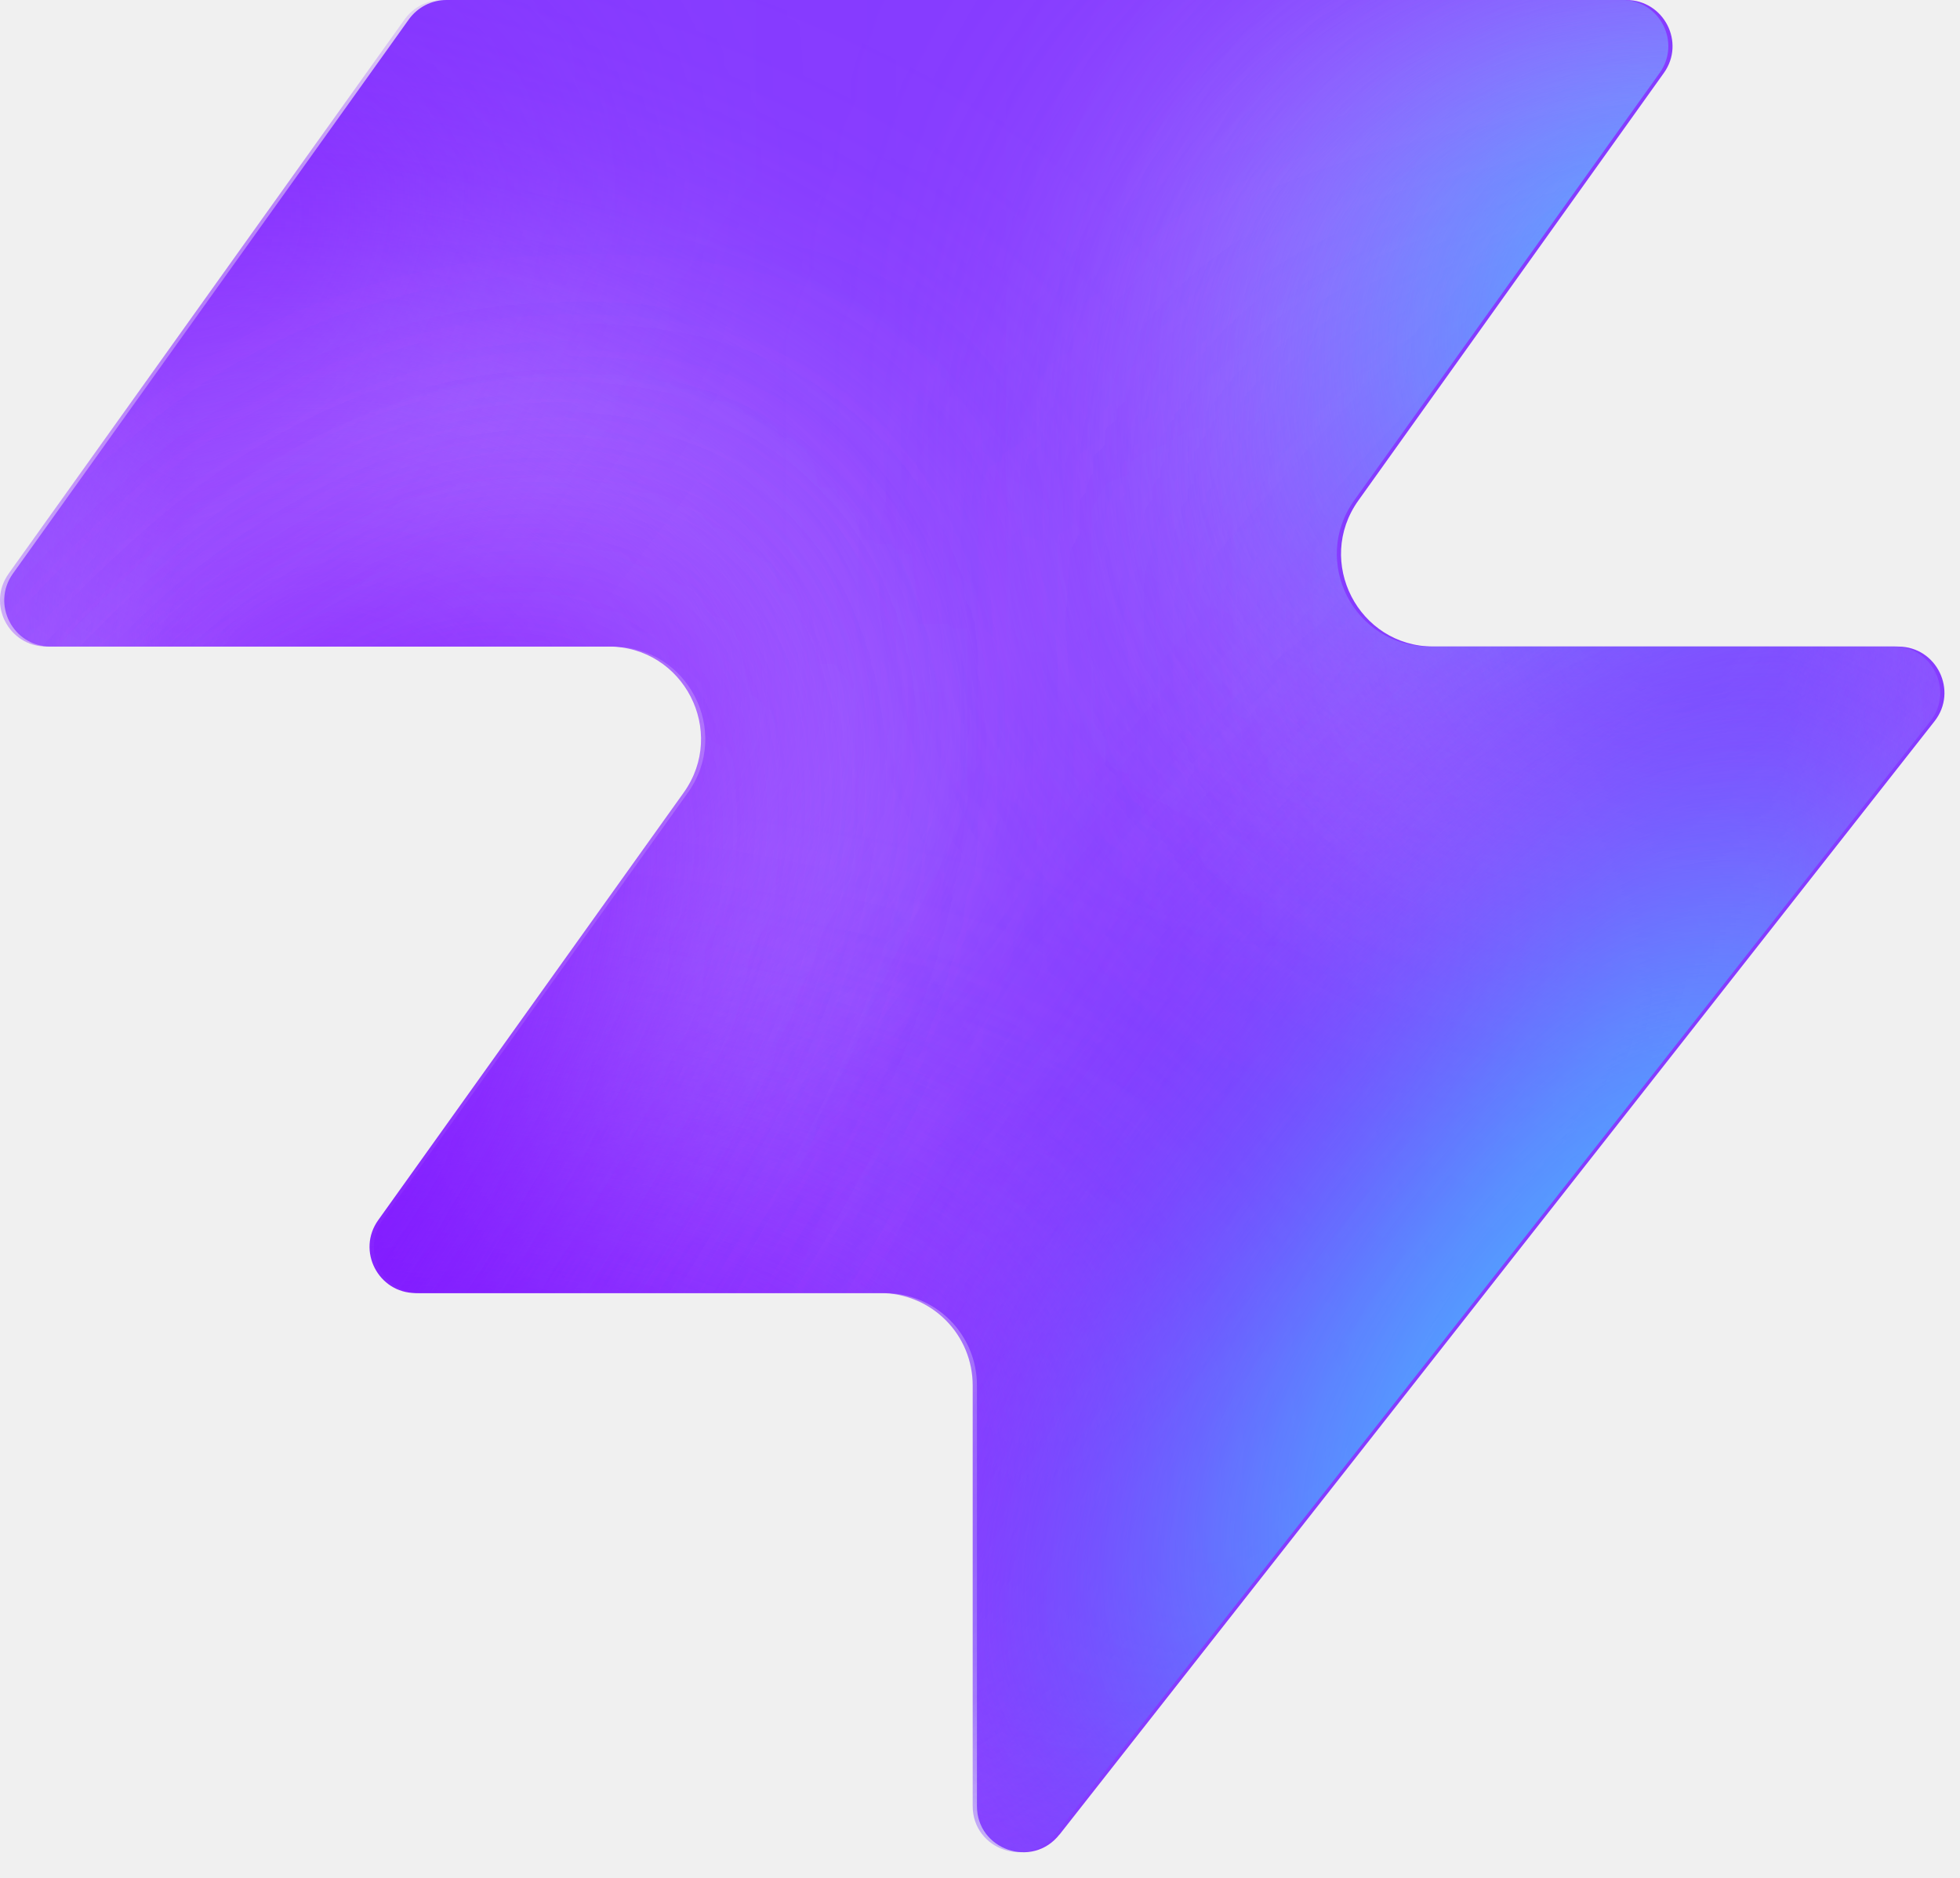
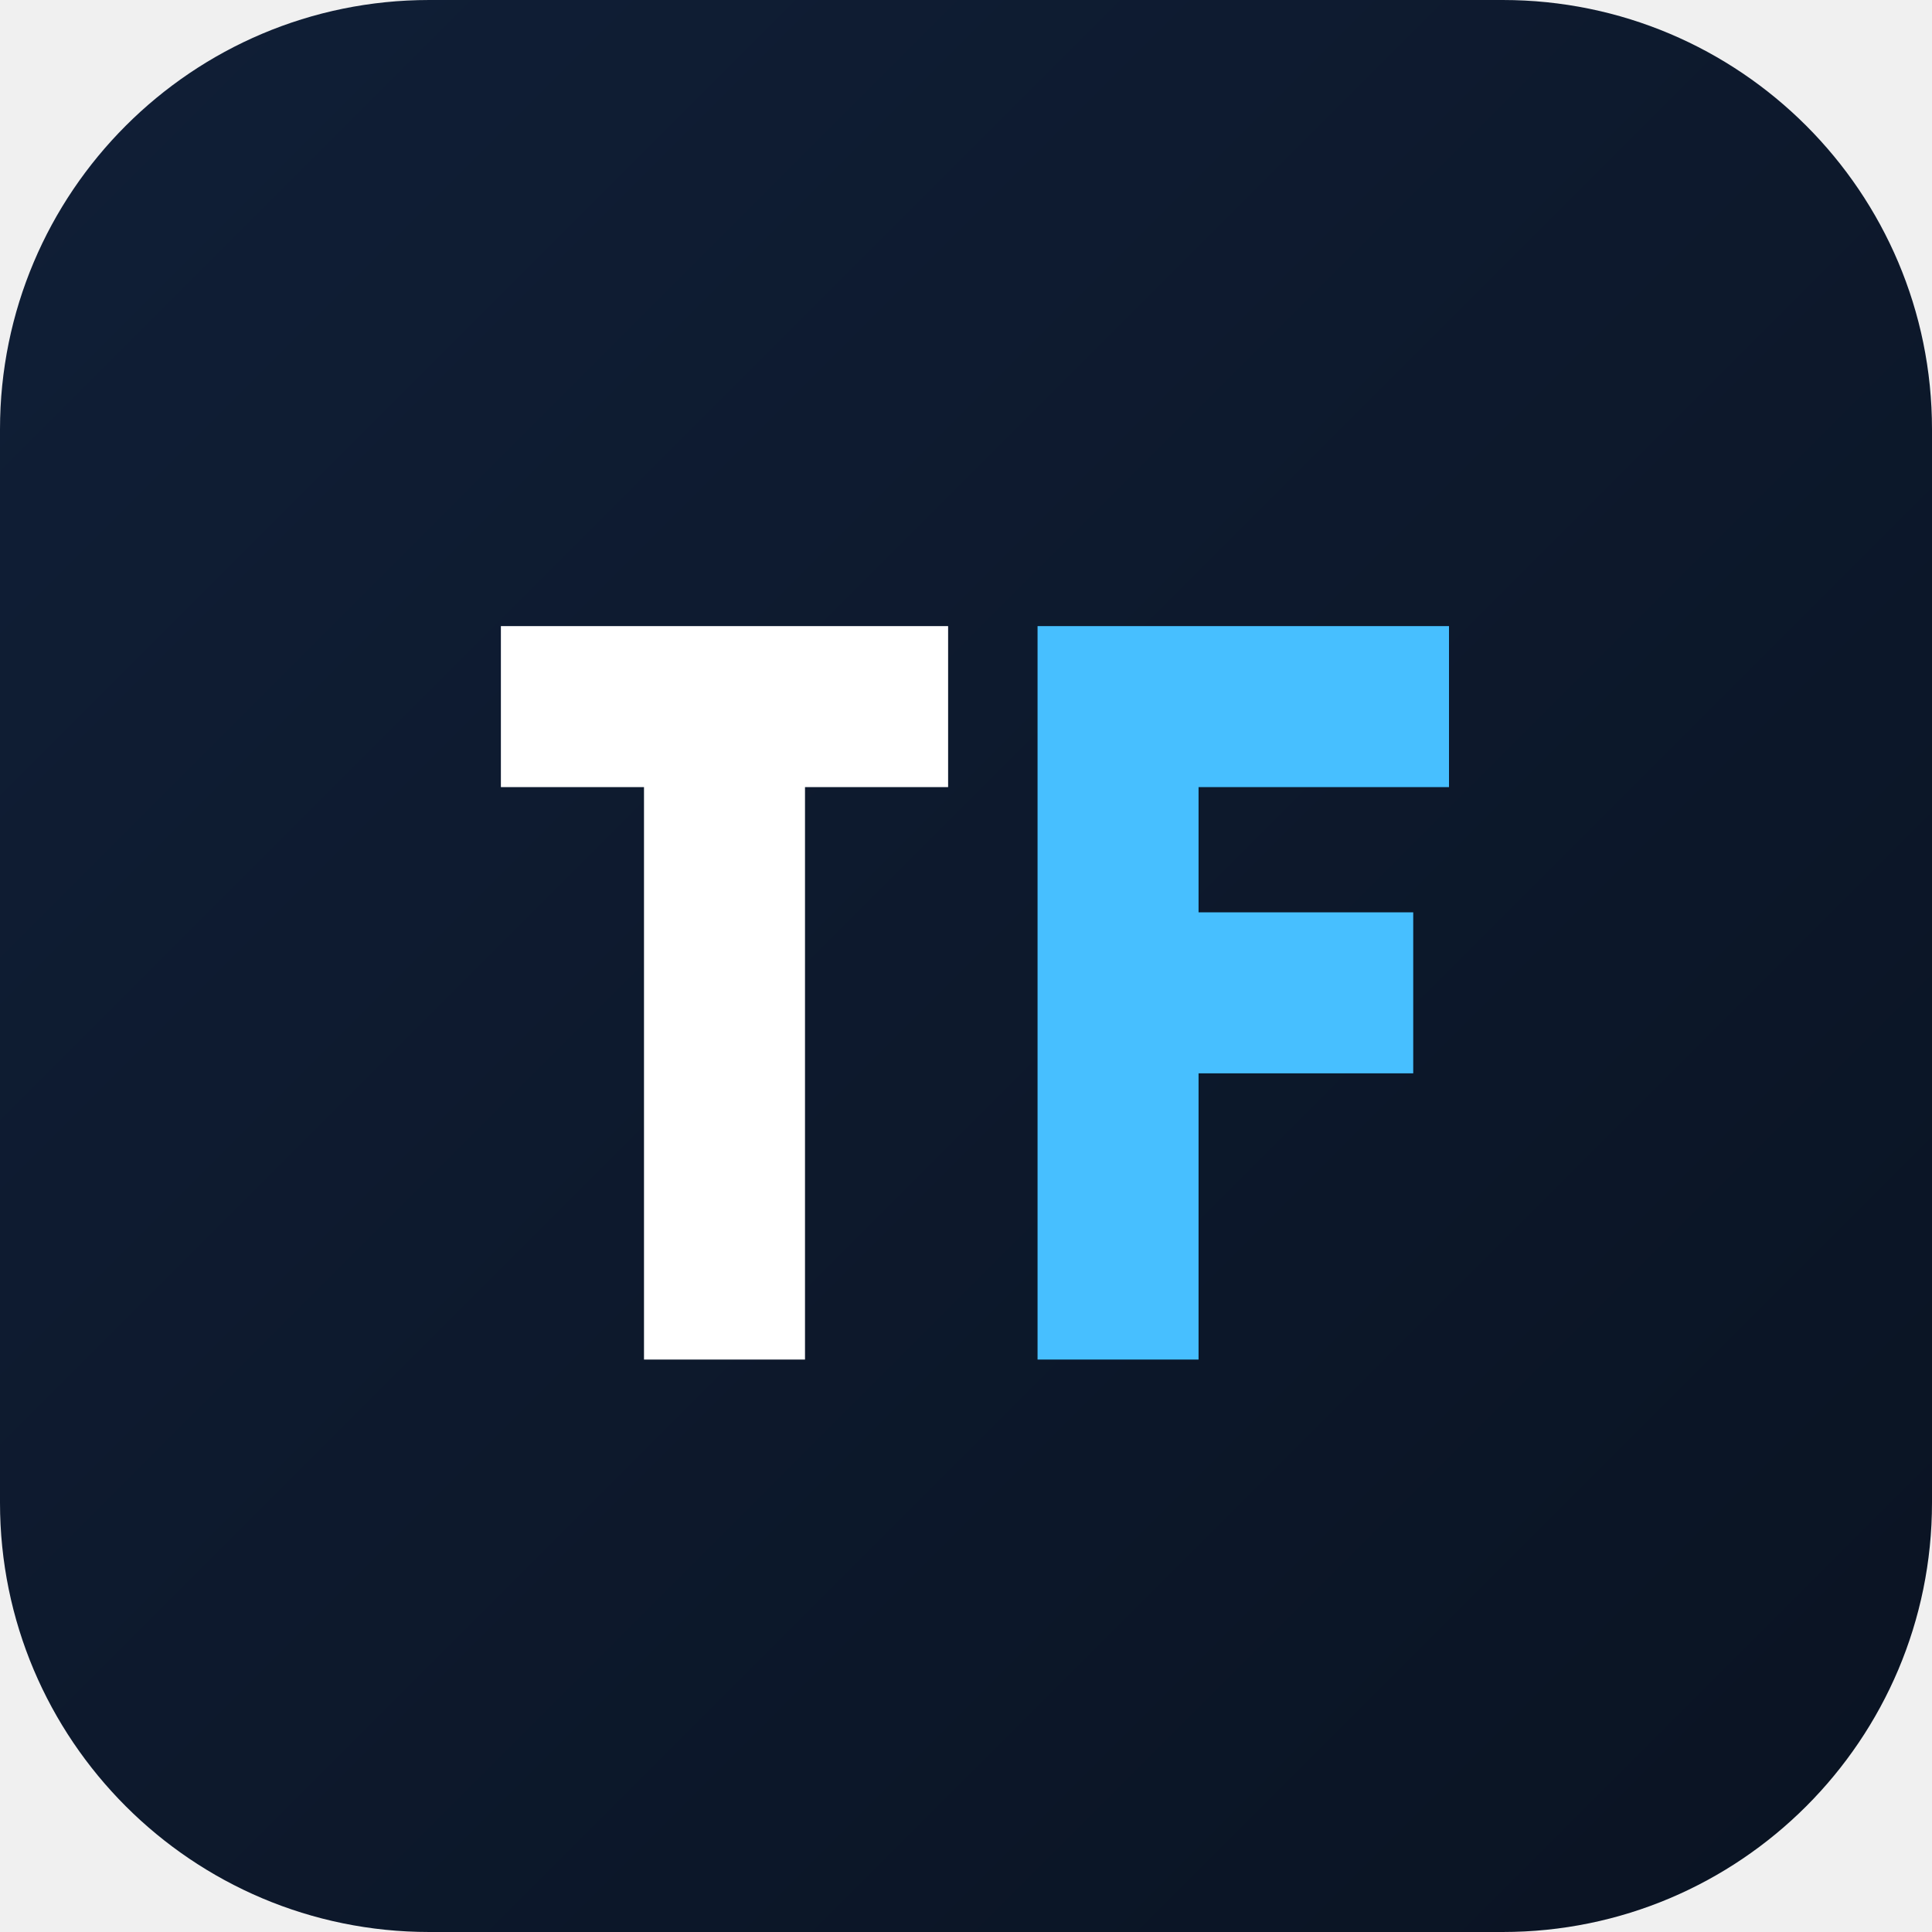
- <svg xmlns="http://www.w3.org/2000/svg" width="48" height="46" fill="none" viewBox="0 0 48 46">
-   <path fill="#863bff" d="M25.946 44.938c-.664.845-2.021.375-2.021-.698V33.937a2.26 2.26 0 0 0-2.262-2.262H10.287c-.92 0-1.456-1.04-.92-1.788l7.48-10.471c1.07-1.497 0-3.578-1.842-3.578H1.237c-.92 0-1.456-1.04-.92-1.788L10.013.474c.214-.297.556-.474.92-.474h28.894c.92 0 1.456 1.04.92 1.788l-7.48 10.471c-1.07 1.498 0 3.579 1.842 3.579h11.377c.943 0 1.473 1.088.89 1.83L25.947 44.94z" style="fill:#863bff;fill:color(display-p3 .525 .23 1);fill-opacity:1" />
-   <mask id="a" width="48" height="46" x="0" y="0" maskUnits="userSpaceOnUse" style="mask-type:alpha">
-     <path fill="#000" d="M25.842 44.938c-.664.844-2.021.375-2.021-.698V33.937a2.26 2.26 0 0 0-2.262-2.262H10.183c-.92 0-1.456-1.04-.92-1.788l7.48-10.471c1.07-1.498 0-3.579-1.842-3.579H1.133c-.92 0-1.456-1.04-.92-1.787L9.91.473c.214-.297.556-.474.92-.474h28.894c.92 0 1.456 1.04.92 1.788l-7.48 10.471c-1.07 1.498 0 3.578 1.842 3.578h11.377c.943 0 1.473 1.088.89 1.832L25.843 44.94z" style="fill:#000;fill-opacity:1" />
-   </mask>
-   <g mask="url(#a)">
-     <g filter="url(#b)">
-       <ellipse cx="5.508" cy="14.704" fill="#ede6ff" rx="5.508" ry="14.704" style="fill:#ede6ff;fill:color(display-p3 .927 .903 1);fill-opacity:1" transform="matrix(.00324 1 1 -.00324 -4.47 31.516)" />
-     </g>
-     <g filter="url(#c)">
-       <ellipse cx="10.399" cy="29.851" fill="#ede6ff" rx="10.399" ry="29.851" style="fill:#ede6ff;fill:color(display-p3 .927 .903 1);fill-opacity:1" transform="matrix(.00324 1 1 -.00324 -39.328 7.883)" />
-     </g>
-     <g filter="url(#d)">
-       <ellipse cx="5.508" cy="30.487" fill="#7e14ff" rx="5.508" ry="30.487" style="fill:#7e14ff;fill:color(display-p3 .492 .077 1);fill-opacity:1" transform="rotate(89.814 -25.913 -14.639)scale(1 -1)" />
-     </g>
-     <g filter="url(#e)">
-       <ellipse cx="5.508" cy="30.599" fill="#7e14ff" rx="5.508" ry="30.599" style="fill:#7e14ff;fill:color(display-p3 .492 .077 1);fill-opacity:1" transform="rotate(89.814 -32.644 -3.334)scale(1 -1)" />
-     </g>
-     <g filter="url(#f)">
-       <ellipse cx="5.508" cy="30.599" fill="#7e14ff" rx="5.508" ry="30.599" style="fill:#7e14ff;fill:color(display-p3 .492 .077 1);fill-opacity:1" transform="matrix(.00324 1 1 -.00324 -34.34 30.47)" />
-     </g>
-     <g filter="url(#g)">
-       <ellipse cx="14.072" cy="22.078" fill="#ede6ff" rx="14.072" ry="22.078" style="fill:#ede6ff;fill:color(display-p3 .927 .903 1);fill-opacity:1" transform="rotate(93.35 24.506 48.493)scale(-1 1)" />
-     </g>
-     <g filter="url(#h)">
-       <ellipse cx="3.47" cy="21.501" fill="#7e14ff" rx="3.47" ry="21.501" style="fill:#7e14ff;fill:color(display-p3 .492 .077 1);fill-opacity:1" transform="rotate(89.009 28.708 47.59)scale(-1 1)" />
-     </g>
-     <g filter="url(#i)">
-       <ellipse cx="3.47" cy="21.501" fill="#7e14ff" rx="3.47" ry="21.501" style="fill:#7e14ff;fill:color(display-p3 .492 .077 1);fill-opacity:1" transform="rotate(89.009 28.708 47.59)scale(-1 1)" />
-     </g>
-     <g filter="url(#j)">
-       <ellipse cx=".387" cy="8.972" fill="#7e14ff" rx="4.407" ry="29.108" style="fill:#7e14ff;fill:color(display-p3 .492 .077 1);fill-opacity:1" transform="rotate(39.51 .387 8.972)" />
-     </g>
-     <g filter="url(#k)">
-       <ellipse cx="47.523" cy="-6.092" fill="#7e14ff" rx="4.407" ry="29.108" style="fill:#7e14ff;fill:color(display-p3 .492 .077 1);fill-opacity:1" transform="rotate(37.892 47.523 -6.092)" />
-     </g>
-     <g filter="url(#l)">
-       <ellipse cx="41.412" cy="6.333" fill="#47bfff" rx="5.971" ry="9.665" style="fill:#47bfff;fill:color(display-p3 .28 .748 1);fill-opacity:1" transform="rotate(37.892 41.412 6.333)" />
-     </g>
-     <g filter="url(#m)">
-       <ellipse cx="-1.879" cy="38.332" fill="#7e14ff" rx="4.407" ry="29.108" style="fill:#7e14ff;fill:color(display-p3 .492 .077 1);fill-opacity:1" transform="rotate(37.892 -1.88 38.332)" />
-     </g>
-     <g filter="url(#n)">
-       <ellipse cx="-1.879" cy="38.332" fill="#7e14ff" rx="4.407" ry="29.108" style="fill:#7e14ff;fill:color(display-p3 .492 .077 1);fill-opacity:1" transform="rotate(37.892 -1.88 38.332)" />
-     </g>
-     <g filter="url(#o)">
-       <ellipse cx="35.651" cy="29.907" fill="#7e14ff" rx="4.407" ry="29.108" style="fill:#7e14ff;fill:color(display-p3 .492 .077 1);fill-opacity:1" transform="rotate(37.892 35.651 29.907)" />
-     </g>
-     <g filter="url(#p)">
-       <ellipse cx="38.418" cy="32.4" fill="#47bfff" rx="5.971" ry="15.297" style="fill:#47bfff;fill:color(display-p3 .28 .748 1);fill-opacity:1" transform="rotate(37.892 38.418 32.4)" />
-     </g>
-   </g>
+ <svg xmlns="http://www.w3.org/2000/svg" viewBox="0 0 108 108" role="img" aria-labelledby="title desc">
  <defs>
-     <filter id="b" width="60.045" height="41.654" x="-19.77" y="16.149" color-interpolation-filters="sRGB" filterUnits="userSpaceOnUse">
-       <feFlood flood-opacity="0" result="BackgroundImageFix" />
-       <feBlend in="SourceGraphic" in2="BackgroundImageFix" result="shape" />
-       <feGaussianBlur result="effect1_foregroundBlur_2002_17158" stdDeviation="7.659" />
-     </filter>
-     <filter id="c" width="90.34" height="51.437" x="-54.613" y="-7.533" color-interpolation-filters="sRGB" filterUnits="userSpaceOnUse">
-       <feFlood flood-opacity="0" result="BackgroundImageFix" />
-       <feBlend in="SourceGraphic" in2="BackgroundImageFix" result="shape" />
-       <feGaussianBlur result="effect1_foregroundBlur_2002_17158" stdDeviation="7.659" />
-     </filter>
-     <filter id="d" width="79.355" height="29.4" x="-49.64" y="2.03" color-interpolation-filters="sRGB" filterUnits="userSpaceOnUse">
-       <feFlood flood-opacity="0" result="BackgroundImageFix" />
-       <feBlend in="SourceGraphic" in2="BackgroundImageFix" result="shape" />
-       <feGaussianBlur result="effect1_foregroundBlur_2002_17158" stdDeviation="4.596" />
-     </filter>
-     <filter id="e" width="79.579" height="29.4" x="-45.045" y="20.029" color-interpolation-filters="sRGB" filterUnits="userSpaceOnUse">
-       <feFlood flood-opacity="0" result="BackgroundImageFix" />
-       <feBlend in="SourceGraphic" in2="BackgroundImageFix" result="shape" />
-       <feGaussianBlur result="effect1_foregroundBlur_2002_17158" stdDeviation="4.596" />
-     </filter>
-     <filter id="f" width="79.579" height="29.4" x="-43.513" y="21.178" color-interpolation-filters="sRGB" filterUnits="userSpaceOnUse">
-       <feFlood flood-opacity="0" result="BackgroundImageFix" />
-       <feBlend in="SourceGraphic" in2="BackgroundImageFix" result="shape" />
-       <feGaussianBlur result="effect1_foregroundBlur_2002_17158" stdDeviation="4.596" />
-     </filter>
-     <filter id="g" width="74.749" height="58.852" x="15.756" y="-17.901" color-interpolation-filters="sRGB" filterUnits="userSpaceOnUse">
-       <feFlood flood-opacity="0" result="BackgroundImageFix" />
-       <feBlend in="SourceGraphic" in2="BackgroundImageFix" result="shape" />
-       <feGaussianBlur result="effect1_foregroundBlur_2002_17158" stdDeviation="7.659" />
-     </filter>
-     <filter id="h" width="61.377" height="25.362" x="23.548" y="2.284" color-interpolation-filters="sRGB" filterUnits="userSpaceOnUse">
-       <feFlood flood-opacity="0" result="BackgroundImageFix" />
-       <feBlend in="SourceGraphic" in2="BackgroundImageFix" result="shape" />
-       <feGaussianBlur result="effect1_foregroundBlur_2002_17158" stdDeviation="4.596" />
-     </filter>
-     <filter id="i" width="61.377" height="25.362" x="23.548" y="2.284" color-interpolation-filters="sRGB" filterUnits="userSpaceOnUse">
-       <feFlood flood-opacity="0" result="BackgroundImageFix" />
-       <feBlend in="SourceGraphic" in2="BackgroundImageFix" result="shape" />
-       <feGaussianBlur result="effect1_foregroundBlur_2002_17158" stdDeviation="4.596" />
-     </filter>
-     <filter id="j" width="56.045" height="63.649" x="-27.636" y="-22.853" color-interpolation-filters="sRGB" filterUnits="userSpaceOnUse">
-       <feFlood flood-opacity="0" result="BackgroundImageFix" />
-       <feBlend in="SourceGraphic" in2="BackgroundImageFix" result="shape" />
-       <feGaussianBlur result="effect1_foregroundBlur_2002_17158" stdDeviation="4.596" />
-     </filter>
-     <filter id="k" width="54.814" height="64.646" x="20.116" y="-38.415" color-interpolation-filters="sRGB" filterUnits="userSpaceOnUse">
-       <feFlood flood-opacity="0" result="BackgroundImageFix" />
-       <feBlend in="SourceGraphic" in2="BackgroundImageFix" result="shape" />
-       <feGaussianBlur result="effect1_foregroundBlur_2002_17158" stdDeviation="4.596" />
-     </filter>
-     <filter id="l" width="33.541" height="35.313" x="24.641" y="-11.323" color-interpolation-filters="sRGB" filterUnits="userSpaceOnUse">
-       <feFlood flood-opacity="0" result="BackgroundImageFix" />
-       <feBlend in="SourceGraphic" in2="BackgroundImageFix" result="shape" />
-       <feGaussianBlur result="effect1_foregroundBlur_2002_17158" stdDeviation="4.596" />
-     </filter>
-     <filter id="m" width="54.814" height="64.646" x="-29.286" y="6.009" color-interpolation-filters="sRGB" filterUnits="userSpaceOnUse">
-       <feFlood flood-opacity="0" result="BackgroundImageFix" />
-       <feBlend in="SourceGraphic" in2="BackgroundImageFix" result="shape" />
-       <feGaussianBlur result="effect1_foregroundBlur_2002_17158" stdDeviation="4.596" />
-     </filter>
-     <filter id="n" width="54.814" height="64.646" x="-29.286" y="6.009" color-interpolation-filters="sRGB" filterUnits="userSpaceOnUse">
-       <feFlood flood-opacity="0" result="BackgroundImageFix" />
-       <feBlend in="SourceGraphic" in2="BackgroundImageFix" result="shape" />
-       <feGaussianBlur result="effect1_foregroundBlur_2002_17158" stdDeviation="4.596" />
-     </filter>
-     <filter id="o" width="54.814" height="64.646" x="8.244" y="-2.416" color-interpolation-filters="sRGB" filterUnits="userSpaceOnUse">
-       <feFlood flood-opacity="0" result="BackgroundImageFix" />
-       <feBlend in="SourceGraphic" in2="BackgroundImageFix" result="shape" />
-       <feGaussianBlur result="effect1_foregroundBlur_2002_17158" stdDeviation="4.596" />
-     </filter>
-     <filter id="p" width="39.409" height="43.623" x="18.713" y="10.588" color-interpolation-filters="sRGB" filterUnits="userSpaceOnUse">
-       <feFlood flood-opacity="0" result="BackgroundImageFix" />
-       <feBlend in="SourceGraphic" in2="BackgroundImageFix" result="shape" />
-       <feGaussianBlur result="effect1_foregroundBlur_2002_17158" stdDeviation="4.596" />
-     </filter>
+     <linearGradient id="bg" x1="0" y1="0" x2="1" y2="1">
+       <stop offset="0%" stop-color="#101F37" />
+       <stop offset="100%" stop-color="#0A1322" />
+     </linearGradient>
  </defs>
+   <rect x="0" y="0" width="108" height="108" rx="24" fill="url(#bg)" />
+   <path d="M28 35H53V44H45V76H36V44H28Z" fill="#FFFFFF" />
+   <path d="M58 35H81V44H67V51H79V60H67V76H58Z" fill="#47BFFF" />
</svg>
